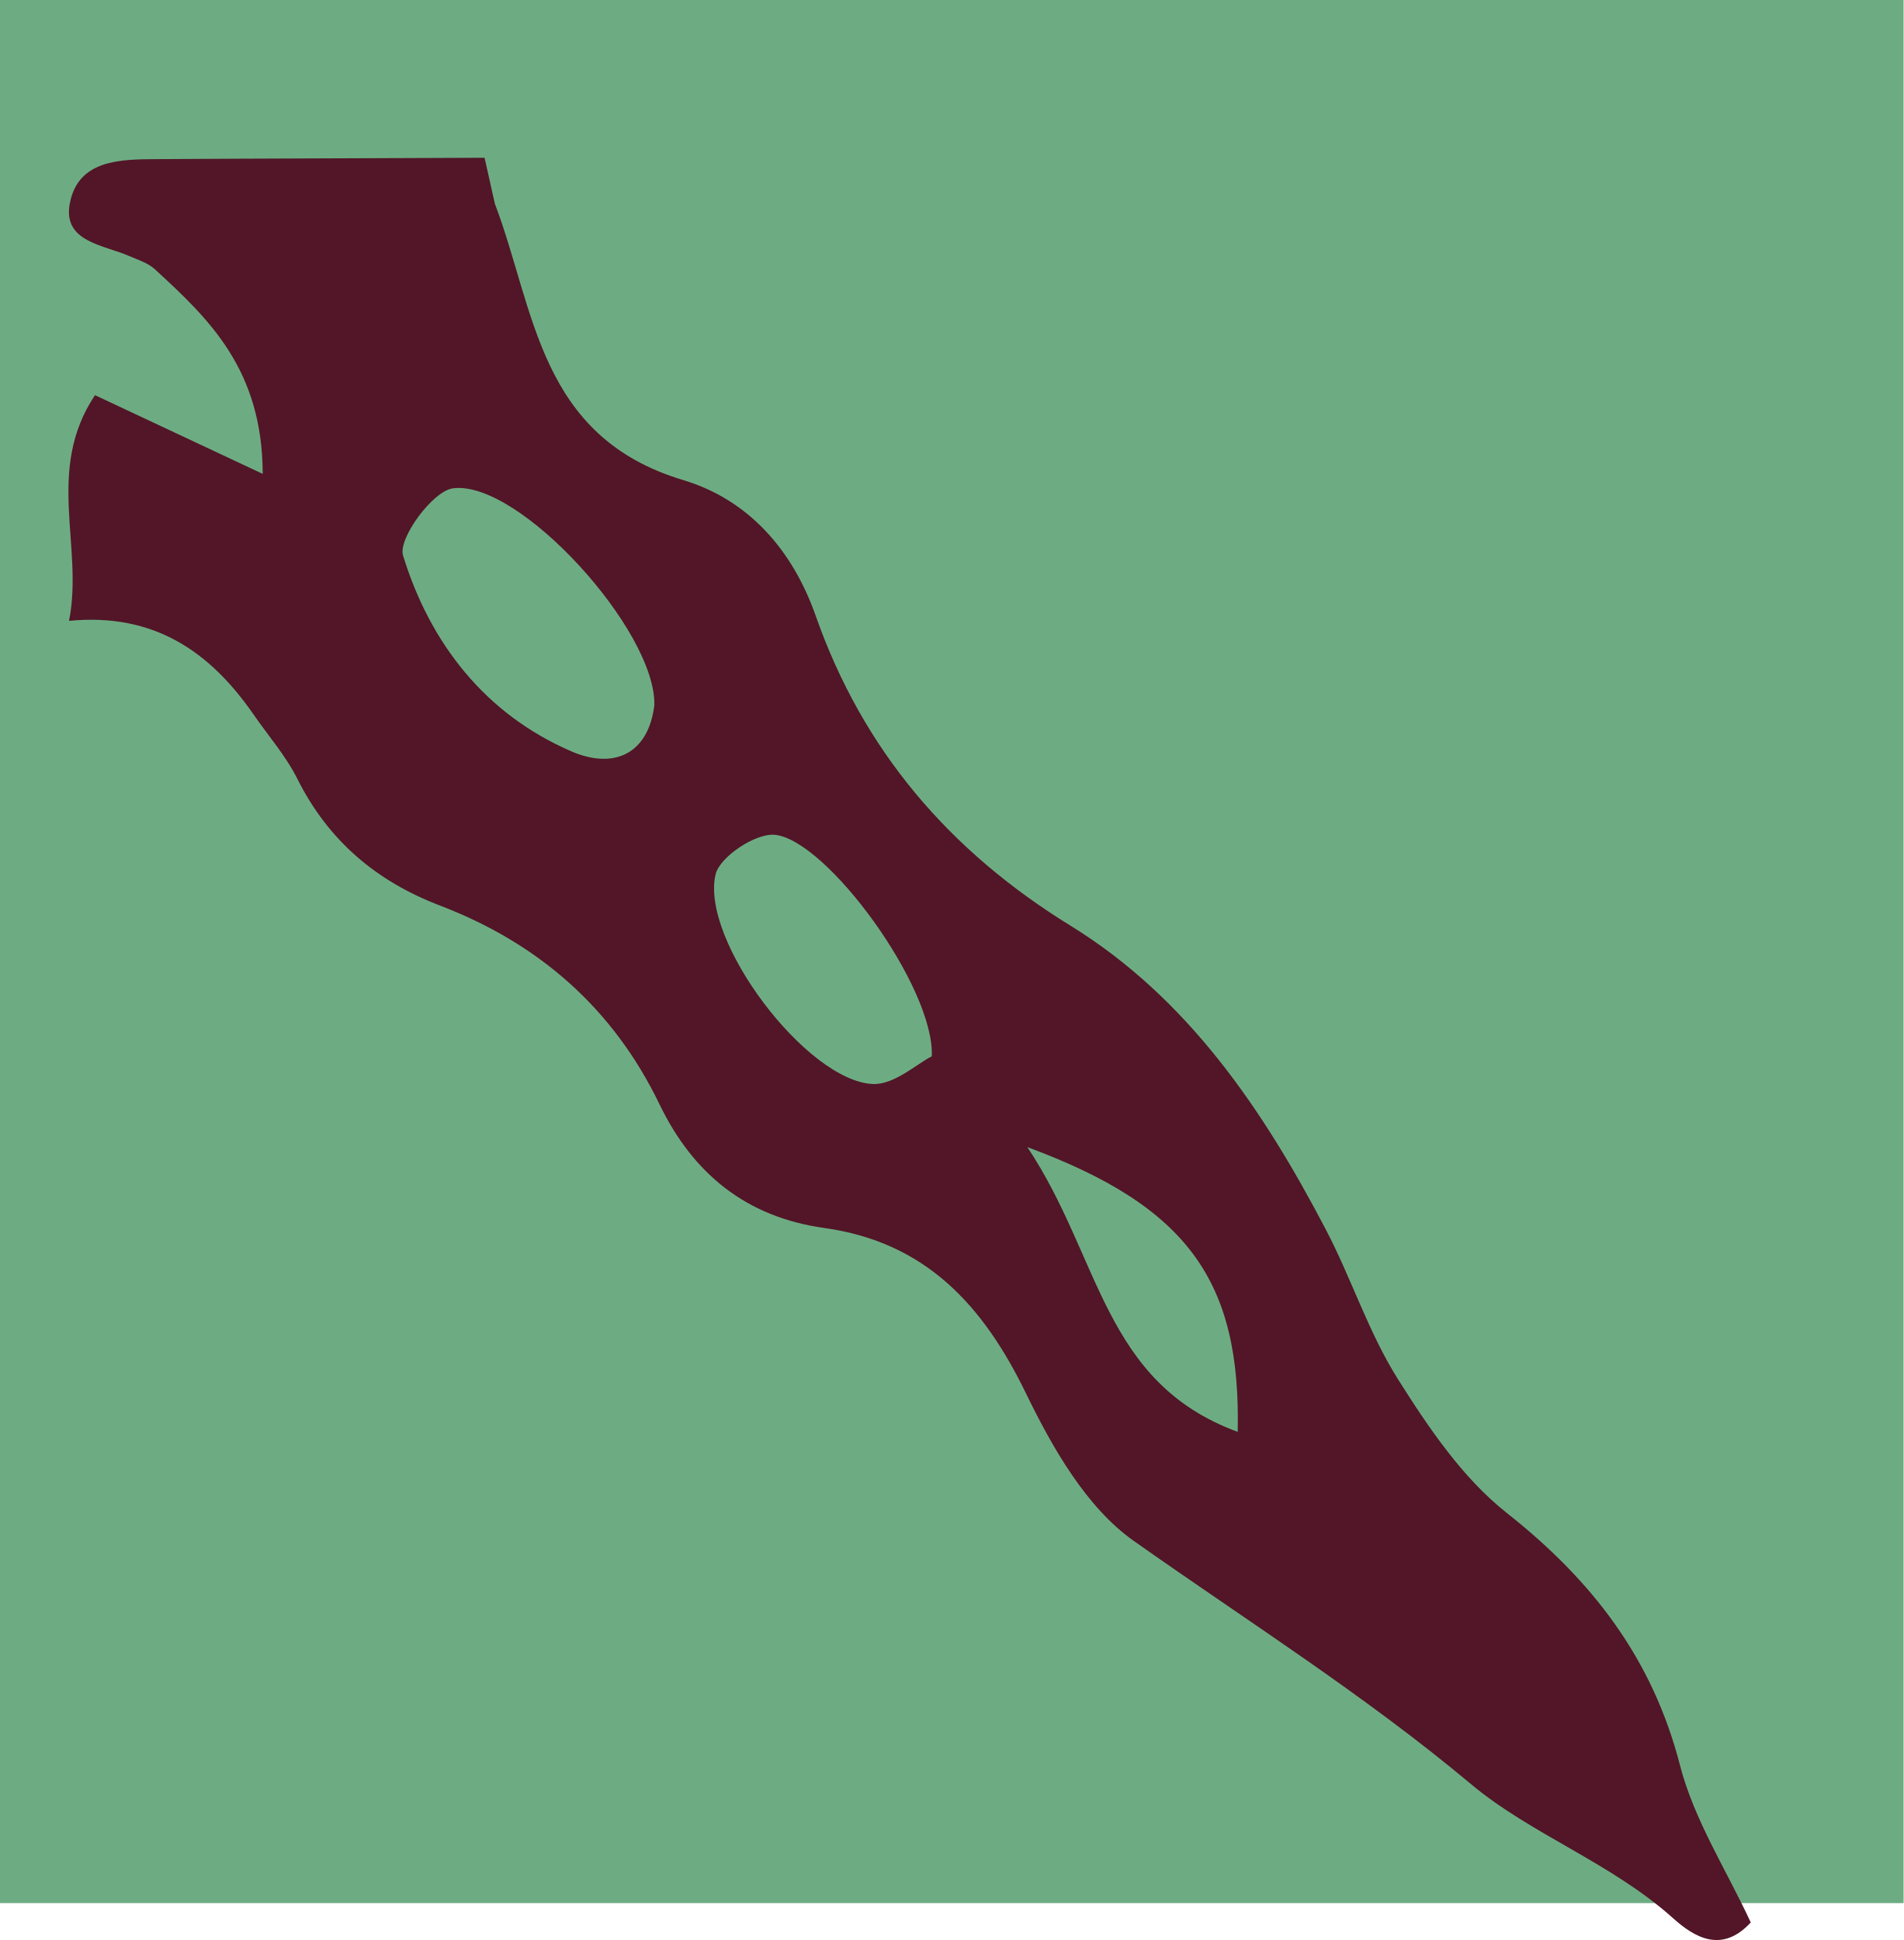
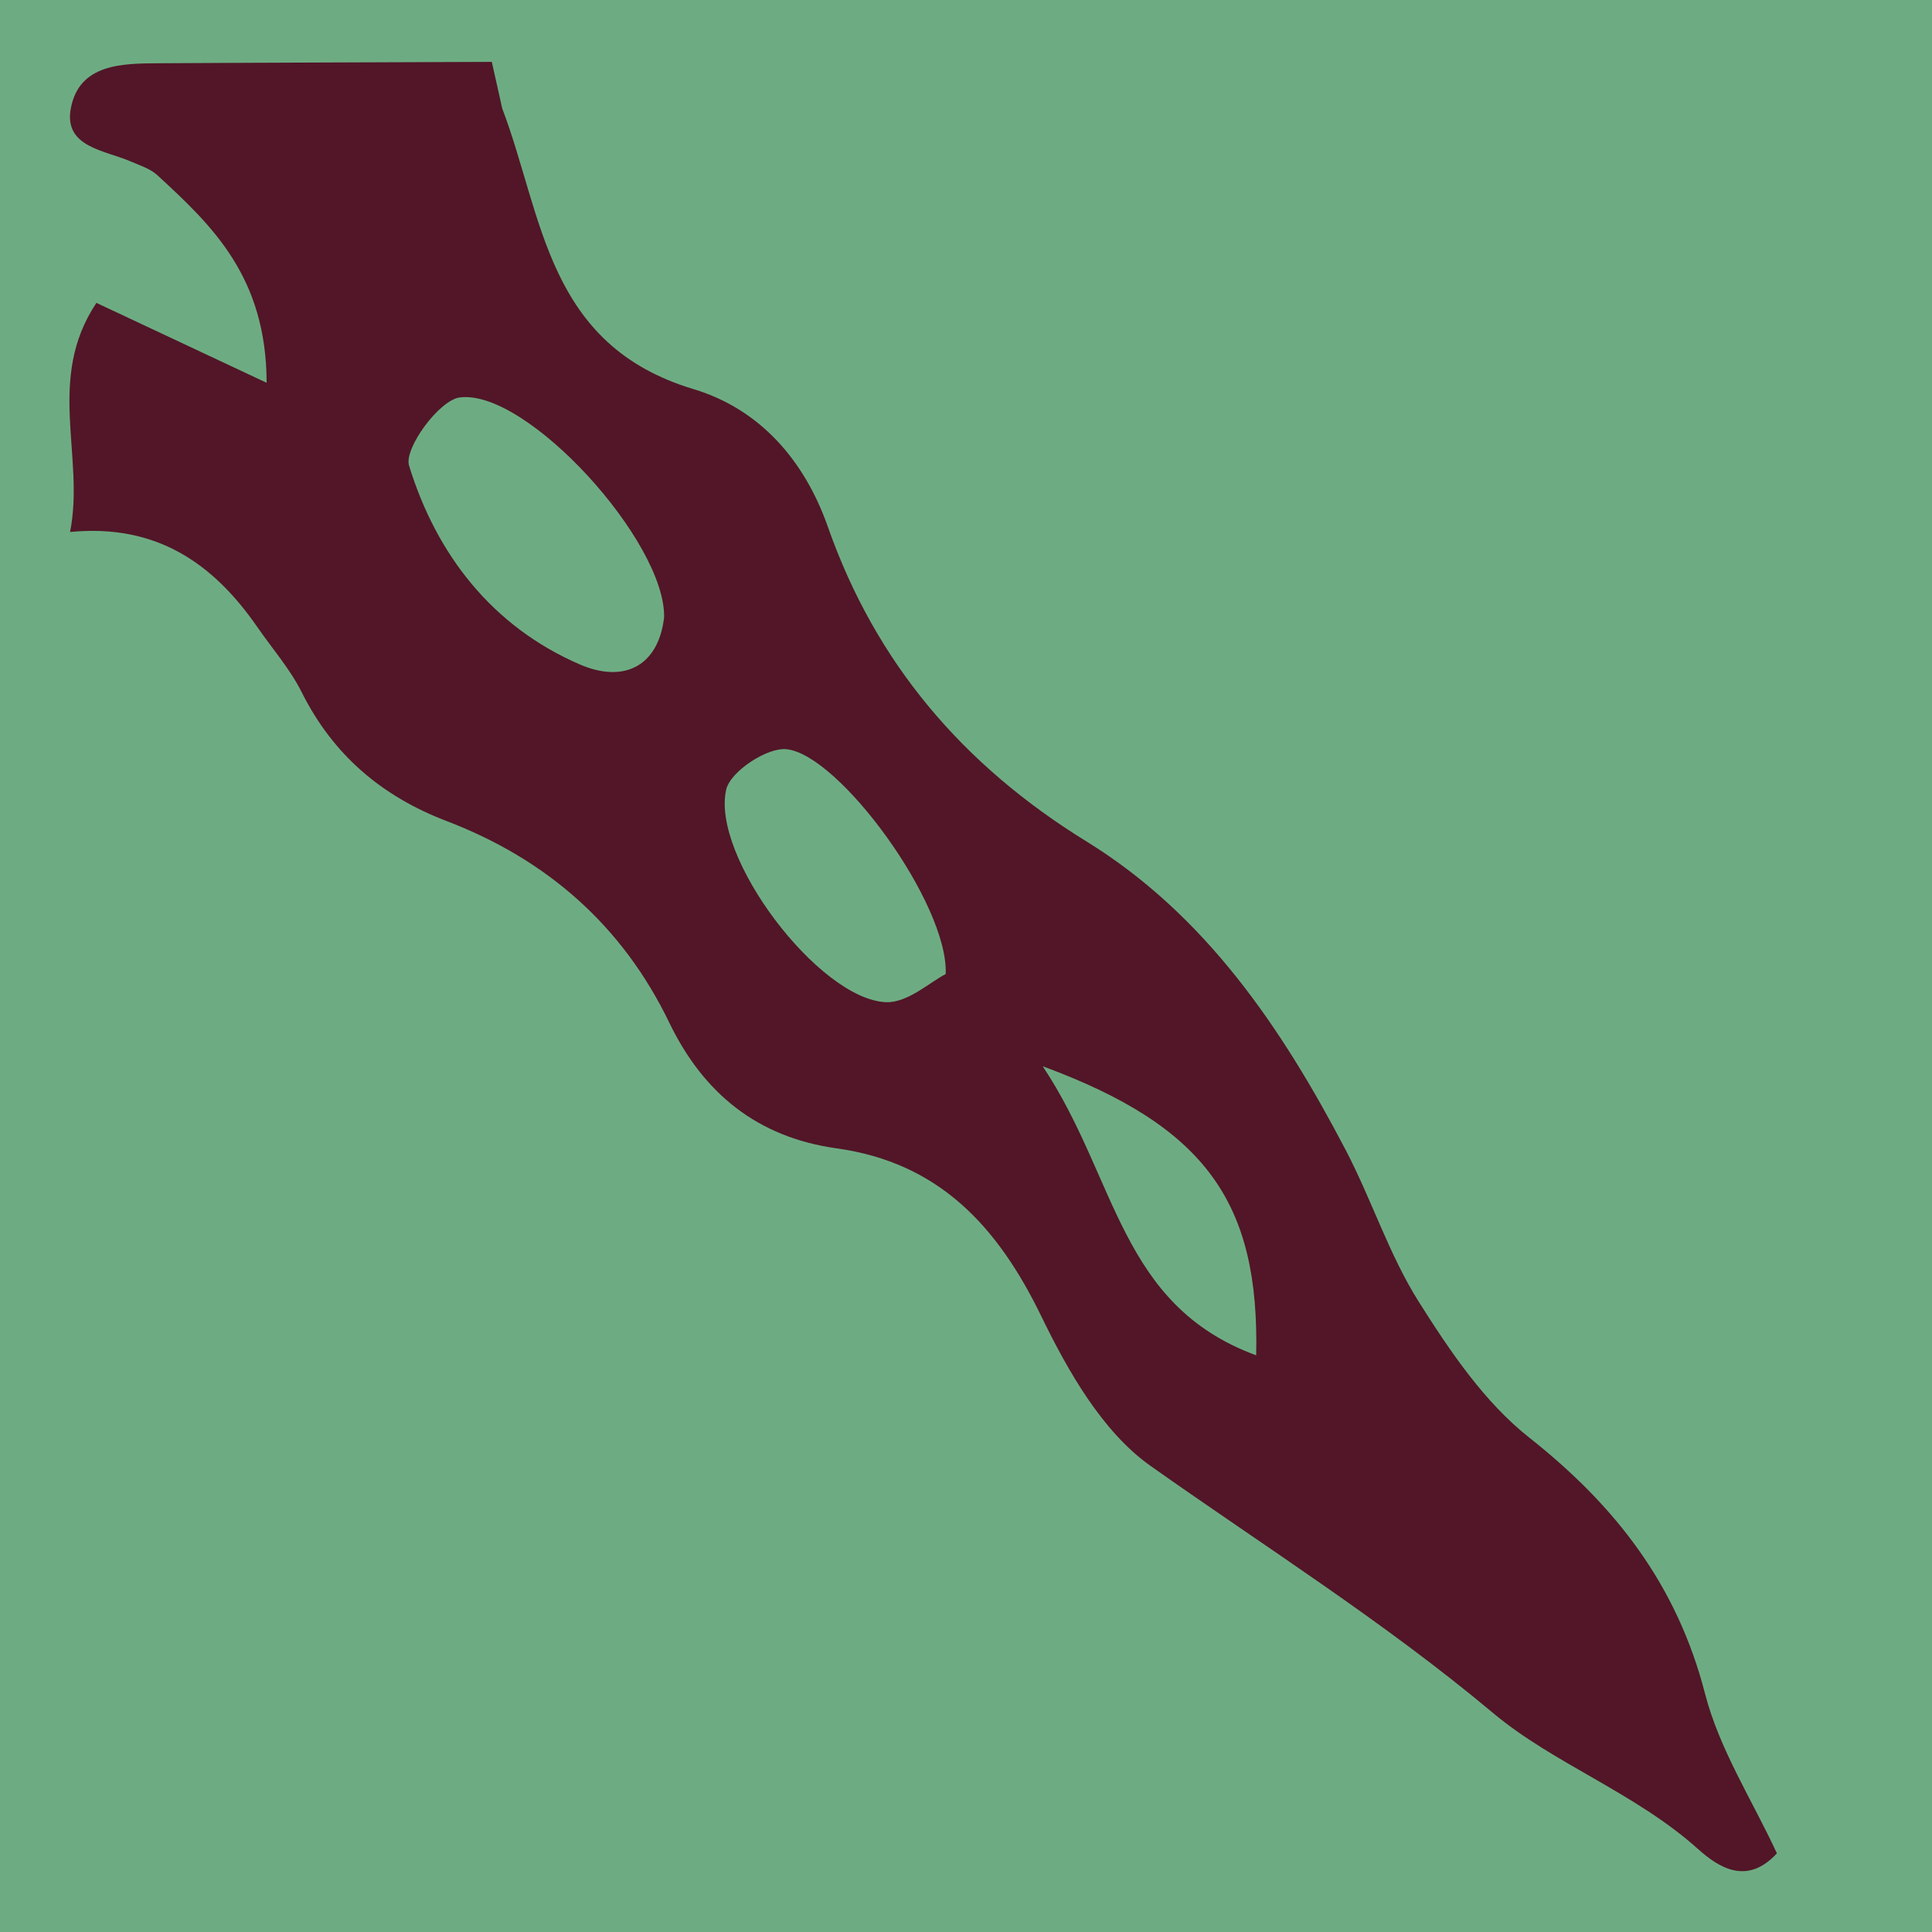
- <svg xmlns="http://www.w3.org/2000/svg" width="19.657" height="20.038" viewBox="0 0 19.657 20.038" version="1.1" xml:space="preserve" style="clip-rule:evenodd;fill-rule:evenodd;stroke-linejoin:round;stroke-miterlimit:2" id="svg11">
+ <svg xmlns="http://www.w3.org/2000/svg" width="19.657" height="19.657" viewBox="0 0 19.657 19.657" version="1.1" xml:space="preserve" style="clip-rule:evenodd;fill-rule:evenodd;stroke-linejoin:round;stroke-miterlimit:2" id="svg11">
  <defs id="defs15" />
  <g id="g9">
    <g id="Page-1">
      <g id="stalactite">
        <g id="fh-stalactiteHQ21">
          <g id="Group-9872" transform="rotate(90,9.828,9.828)">
-             <path id="Fill-9870" d="M 0,19.656 H 19.657 V -0.001 H 0 Z" style="fill:#6dac82" />
+             <rect id="Fill-9870" x="0" y="-0.001" width="19.657" height="19.657" style="fill:#6dac82" />
          </g>
-           <g id="Group-9875" transform="rotate(90,8.22465,9.85425)">
+           <g id="Group-9875" transform="rotate(90,8.72465,9.35425)">
            <path id="Fill-9873" d="m 5.653,11.322 c 0.495,0.059 0.672,0.407 0.478,0.857 -0.386,0.892 -1.119,1.46 -2.023,1.738 C 3.934,13.971 3.44,13.61 3.414,13.4 3.327,12.716 4.884,11.304 5.653,11.322 Z M 7.403,10.69 C 7.22,10.647 6.974,10.276 6.993,10.078 7.045,9.541 8.569,8.427 9.281,8.457 9.357,8.61 9.576,8.843 9.567,9.065 9.538,9.748 8.084,10.848 7.403,10.69 Z M 13.16,5.298 C 12.647,6.691 11.36,6.709 10.219,7.47 10.833,5.805 11.611,5.264 13.16,5.298 Z M 0,13.075 c 0.004,0.927 0.008,2.453 0.014,3.38 0.002,0.373 10e-4,0.816 0.457,0.903 0.397,0.076 0.427,-0.344 0.543,-0.611 0.04,-0.093 0.073,-0.197 0.138,-0.268 0.514,-0.559 1.035,-1.11 2.113,-1.113 -0.311,0.662 -0.542,1.155 -0.813,1.732 0.775,0.517 1.562,0.115 2.331,0.268 -0.085,-0.877 0.318,-1.455 0.964,-1.903 0.222,-0.153 0.429,-0.335 0.667,-0.454 0.639,-0.32 1.059,-0.816 1.31,-1.474 0.39,-1.02 1.063,-1.789 2.052,-2.266 0.72,-0.348 1.166,-0.898 1.278,-1.701 0.145,-1.043 0.793,-1.639 1.707,-2.083 0.562,-0.273 1.178,-0.623 1.524,-1.112 0.827,-1.17 1.585,-2.375 2.514,-3.485 0.515,-0.614 0.814,-1.45 1.382,-2.083 C 18.376,0.588 18.555,0.302 18.227,0 17.687,0.25 17.17,0.585 16.603,0.731 15.498,1.016 14.693,1.639 13.997,2.52 13.636,2.977 13.114,3.329 12.613,3.645 12.132,3.948 11.573,4.124 11.066,4.39 9.83,5.037 8.679,5.813 7.932,7.024 7.158,8.28 6.117,9.169 4.73,9.656 4.05,9.895 3.532,10.351 3.33,11.021 2.881,12.519 1.574,12.551 0.474,12.969 Z" style="fill:#521628" />
          </g>
        </g>
      </g>
    </g>
  </g>
</svg>
